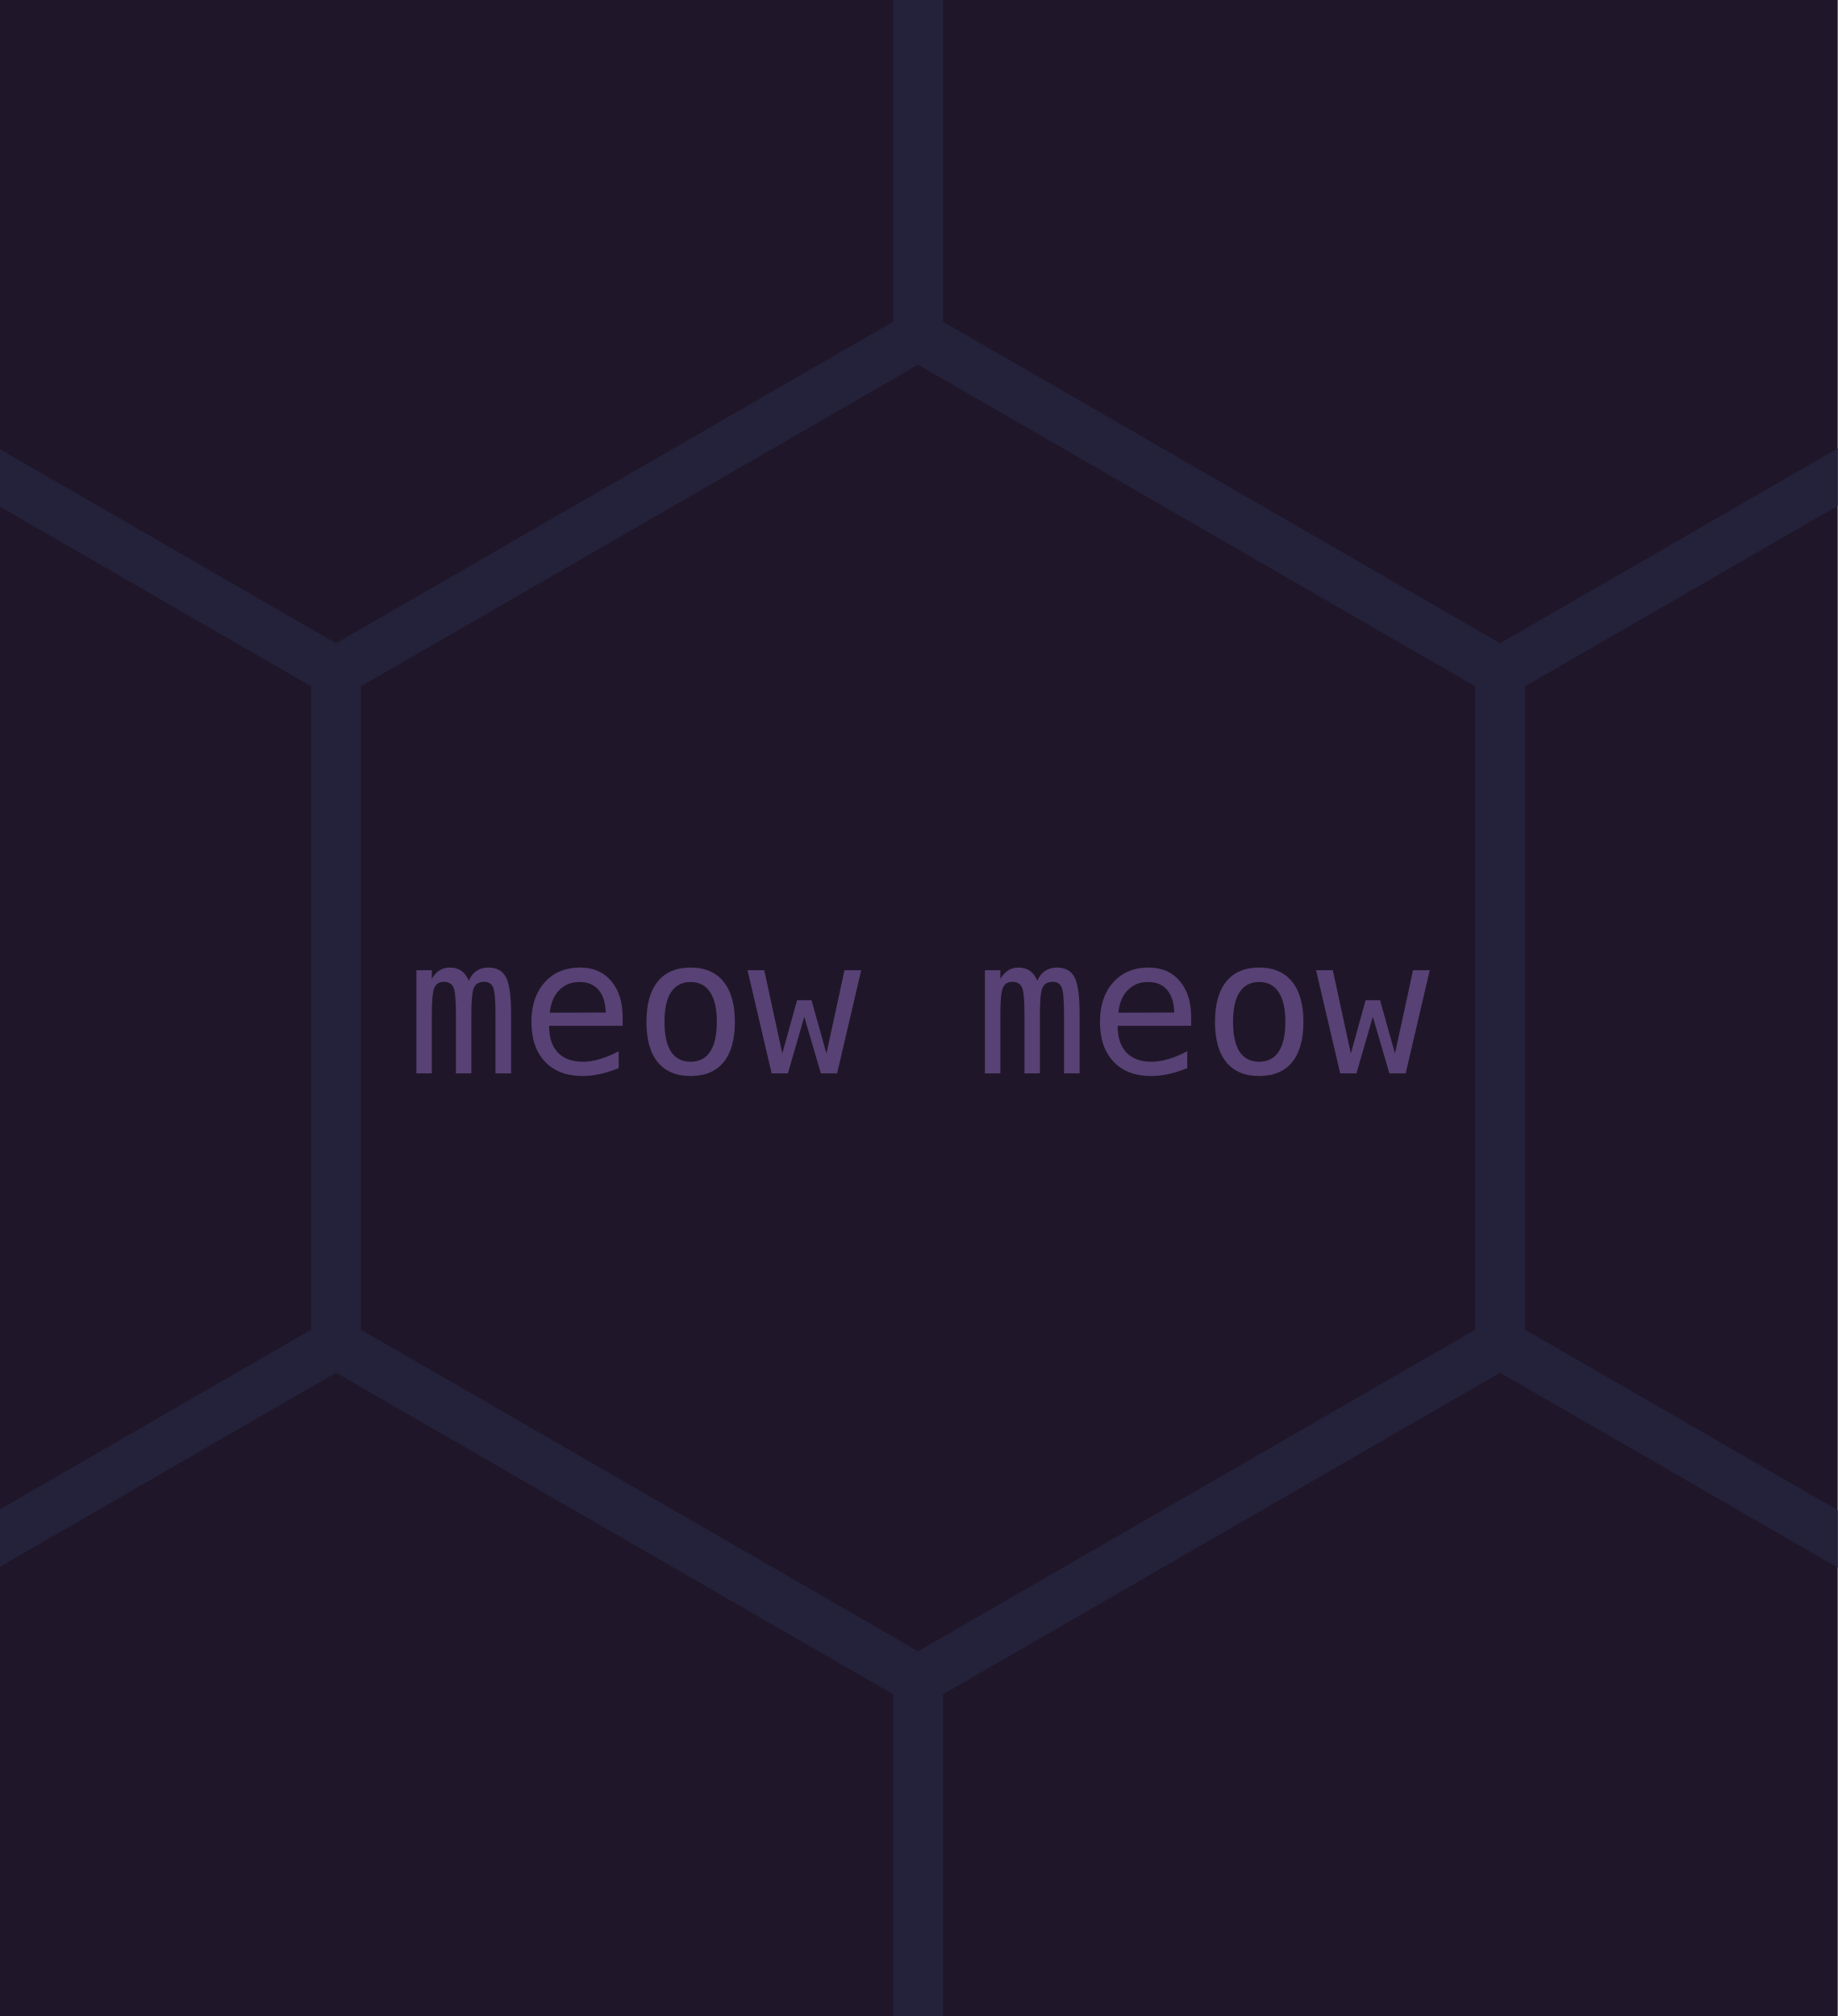
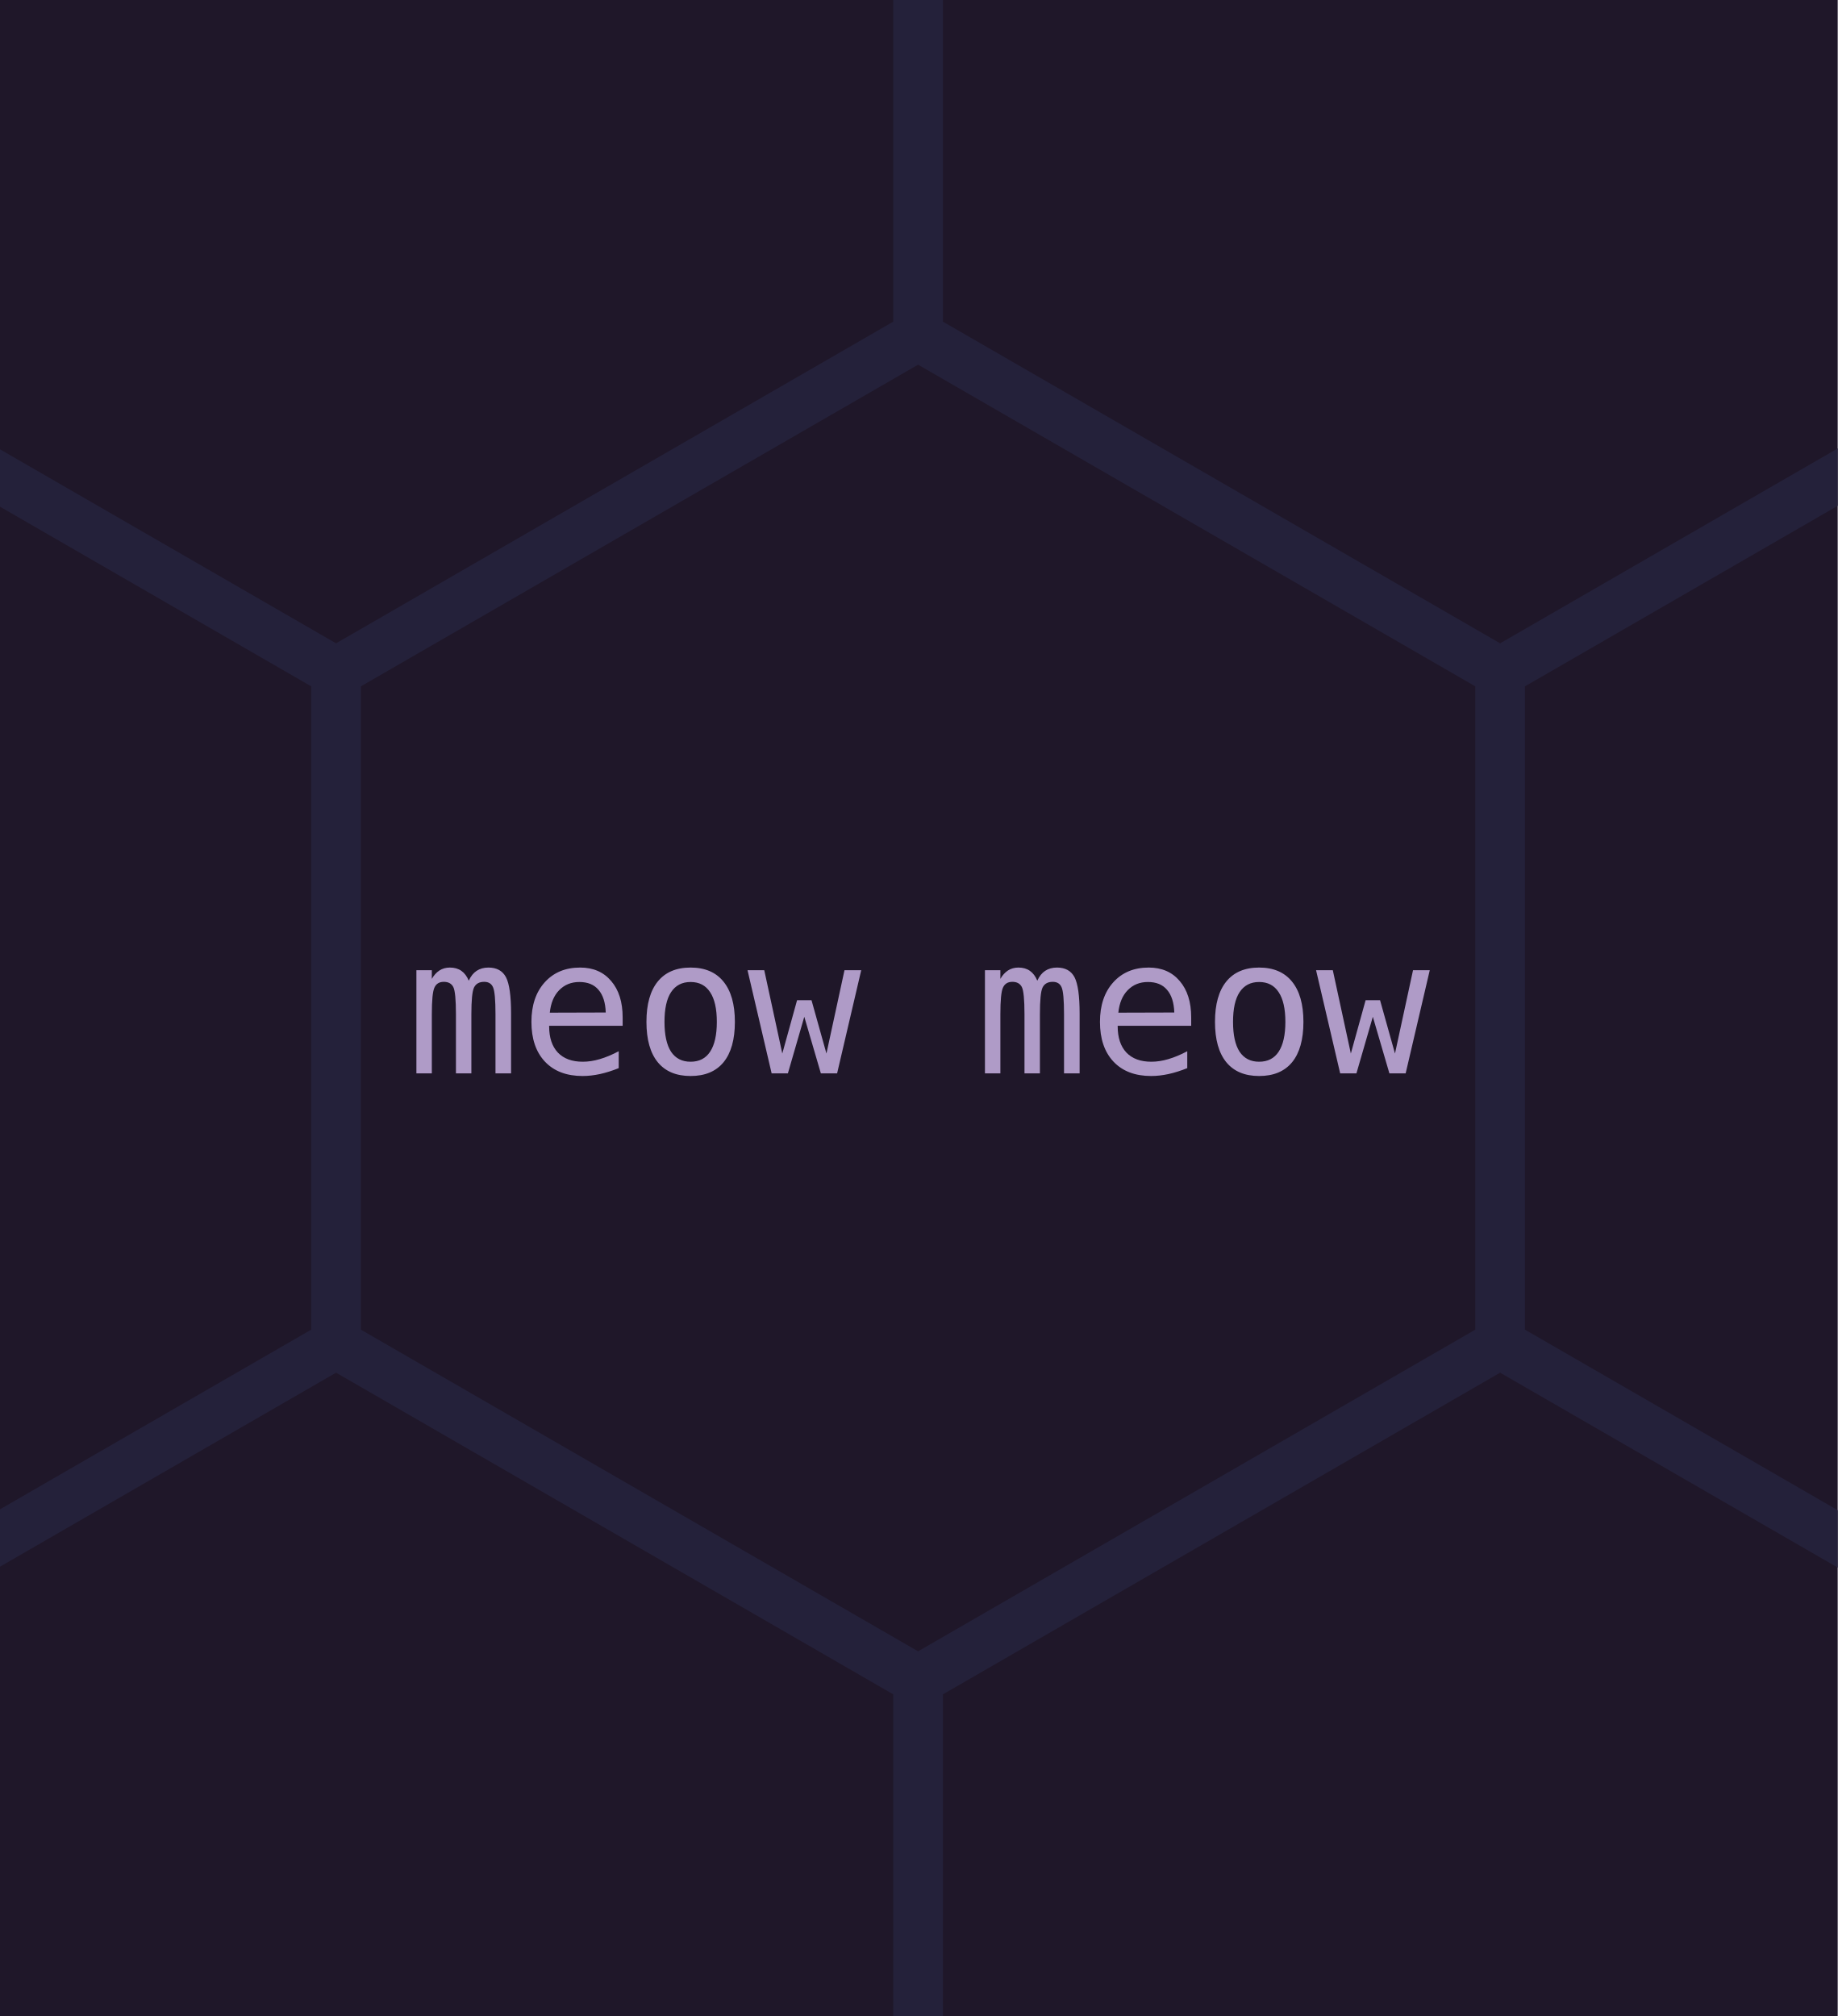
<svg xmlns="http://www.w3.org/2000/svg" viewBox="-87.426 -96.0 175 192">
  <rect x="-87.426" y="-96.0" width="100%" height="100%" fill="rgba(31, 23, 41, 1.0)" />
  <defs>
    <mask x="-87.426" y="-96.0" width="100%" height="100%" id="full-mask" mask-type="luminance" maskUnits="userSpaceOnUse">
      <rect x="-87.426" y="-96.0" width="100%" height="100%" fill="rgba(255, 255, 255, 1.0)" />
    </mask>
    <mask x="-87.426" y="-96.0" width="100%" height="100%" id="text-mask" mask-type="luminance" maskUnits="userSpaceOnUse">
      <rect x="-87.426" y="-96.0" width="100%" height="100%" fill="rgba(255, 255, 255, 1.0)" />
      <text stroke="rgba(51, 51, 51, 1.0)" stroke-width="2.998" stroke-linecap="round" stroke-linejoin="round" font-weight="normal" font-family="consolas, monospace, sans-serif" font-size="17.985px" text-anchor="middle" dominant-baseline="central" x="0.0" y="0.0">meow meow</text>
      <text fill="rgba(0, 0, 0, 1.0)" font-weight="normal" font-family="consolas, monospace, sans-serif" font-size="17.985px" text-anchor="middle" dominant-baseline="central" x="0.0" y="0.0">meow meow</text>
    </mask>
  </defs>
  <g mask="url(#full-mask)">
    <polygon points="-56.292,-31.5 -56.292,31.5 -110.851,63.0 -165.411,31.5 -165.411,-31.5 -110.851,-63.0" fill="rgba(0, 0, 0, 0.0)" stroke="rgba(36, 33, 58, 1.0)" stroke-width="3.0" />
    <polygon points="-0.866,64.5 -0.866,127.5 -55.426,159.0 -109.985,127.5 -109.985,64.5 -55.426,33.0" fill="rgba(0, 0, 0, 0.0)" stroke="rgba(36, 33, 58, 1.0)" stroke-width="3.0" />
    <polygon points="-0.866,-127.5 -0.866,-64.5 -55.426,-33.0 -109.985,-64.5 -109.985,-127.5 -55.426,-159.0" fill="rgba(0, 0, 0, 0.0)" stroke="rgba(36, 33, 58, 1.0)" stroke-width="3.0" />
    <polygon points="54.56,-31.5 54.56,31.5 3.857637417314163E-15,63.0 -54.56,31.5 -54.56,-31.5 -1.1572912251942487E-14,-63.0" fill="rgba(0, 0, 0, 0.0)" stroke="rgba(36, 33, 58, 1.0)" stroke-width="3.0" />
-     <text fill="rgba(88, 65, 116, 1.0)" font-weight="normal" font-family="consolas, monospace, sans-serif" font-size="17.985px" text-anchor="middle" dominant-baseline="central" x="0.0" y="0.0">meow meow</text>
+     <text fill="rgba(175, 155, 199, 1.0)" font-weight="normal" font-family="consolas, monospace, sans-serif" font-size="17.985px" text-anchor="middle" dominant-baseline="central" x="0.0" y="0.0">meow meow</text>
    <polygon points="109.985,64.5 109.985,127.5 55.426,159.0 0.866,127.5 0.866,64.5 55.426,33.0" fill="rgba(0, 0, 0, 0.0)" stroke="rgba(36, 33, 58, 1.0)" stroke-width="3.0" />
    <polygon points="109.985,-127.5 109.985,-64.5 55.426,-33.0 0.866,-64.5 0.866,-127.5 55.426,-159.0" fill="rgba(0, 0, 0, 0.0)" stroke="rgba(36, 33, 58, 1.0)" stroke-width="3.0" />
    <polygon points="165.411,-31.5 165.411,31.5 110.851,63.0 56.292,31.5 56.292,-31.5 110.851,-63.0" fill="rgba(0, 0, 0, 0.0)" stroke="rgba(36, 33, 58, 1.0)" stroke-width="3.0" />
  </g>
</svg>
